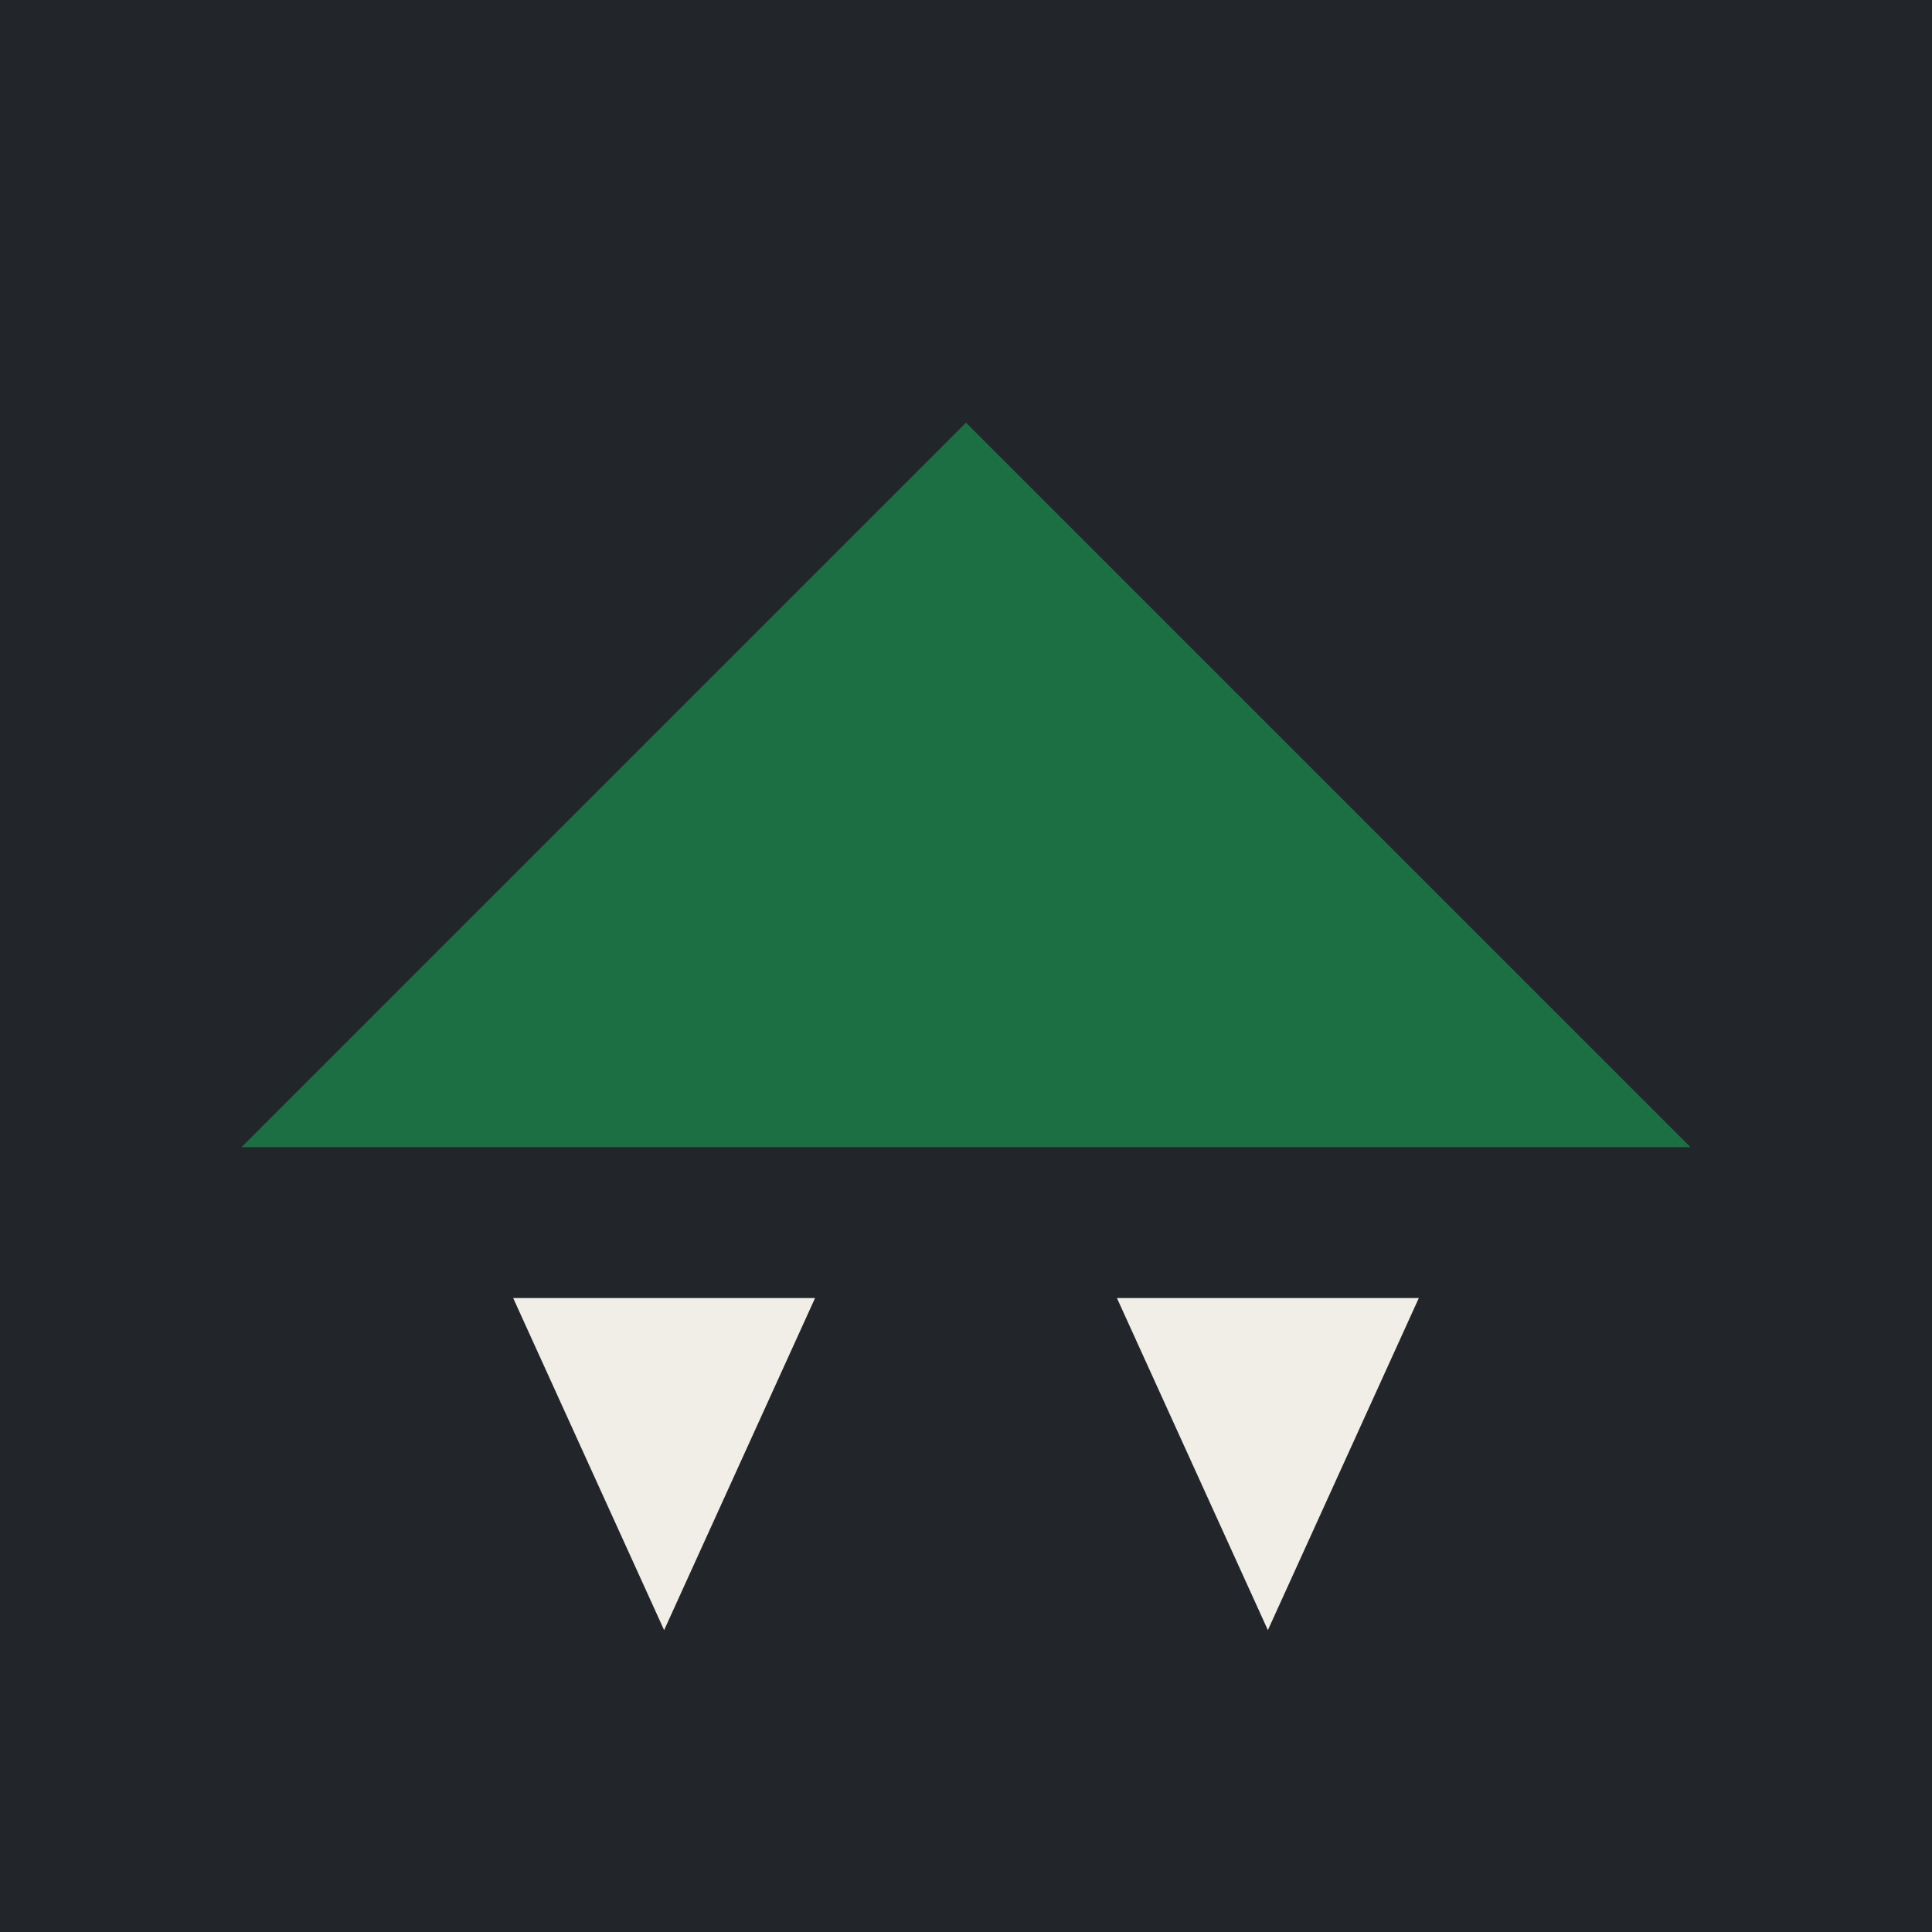
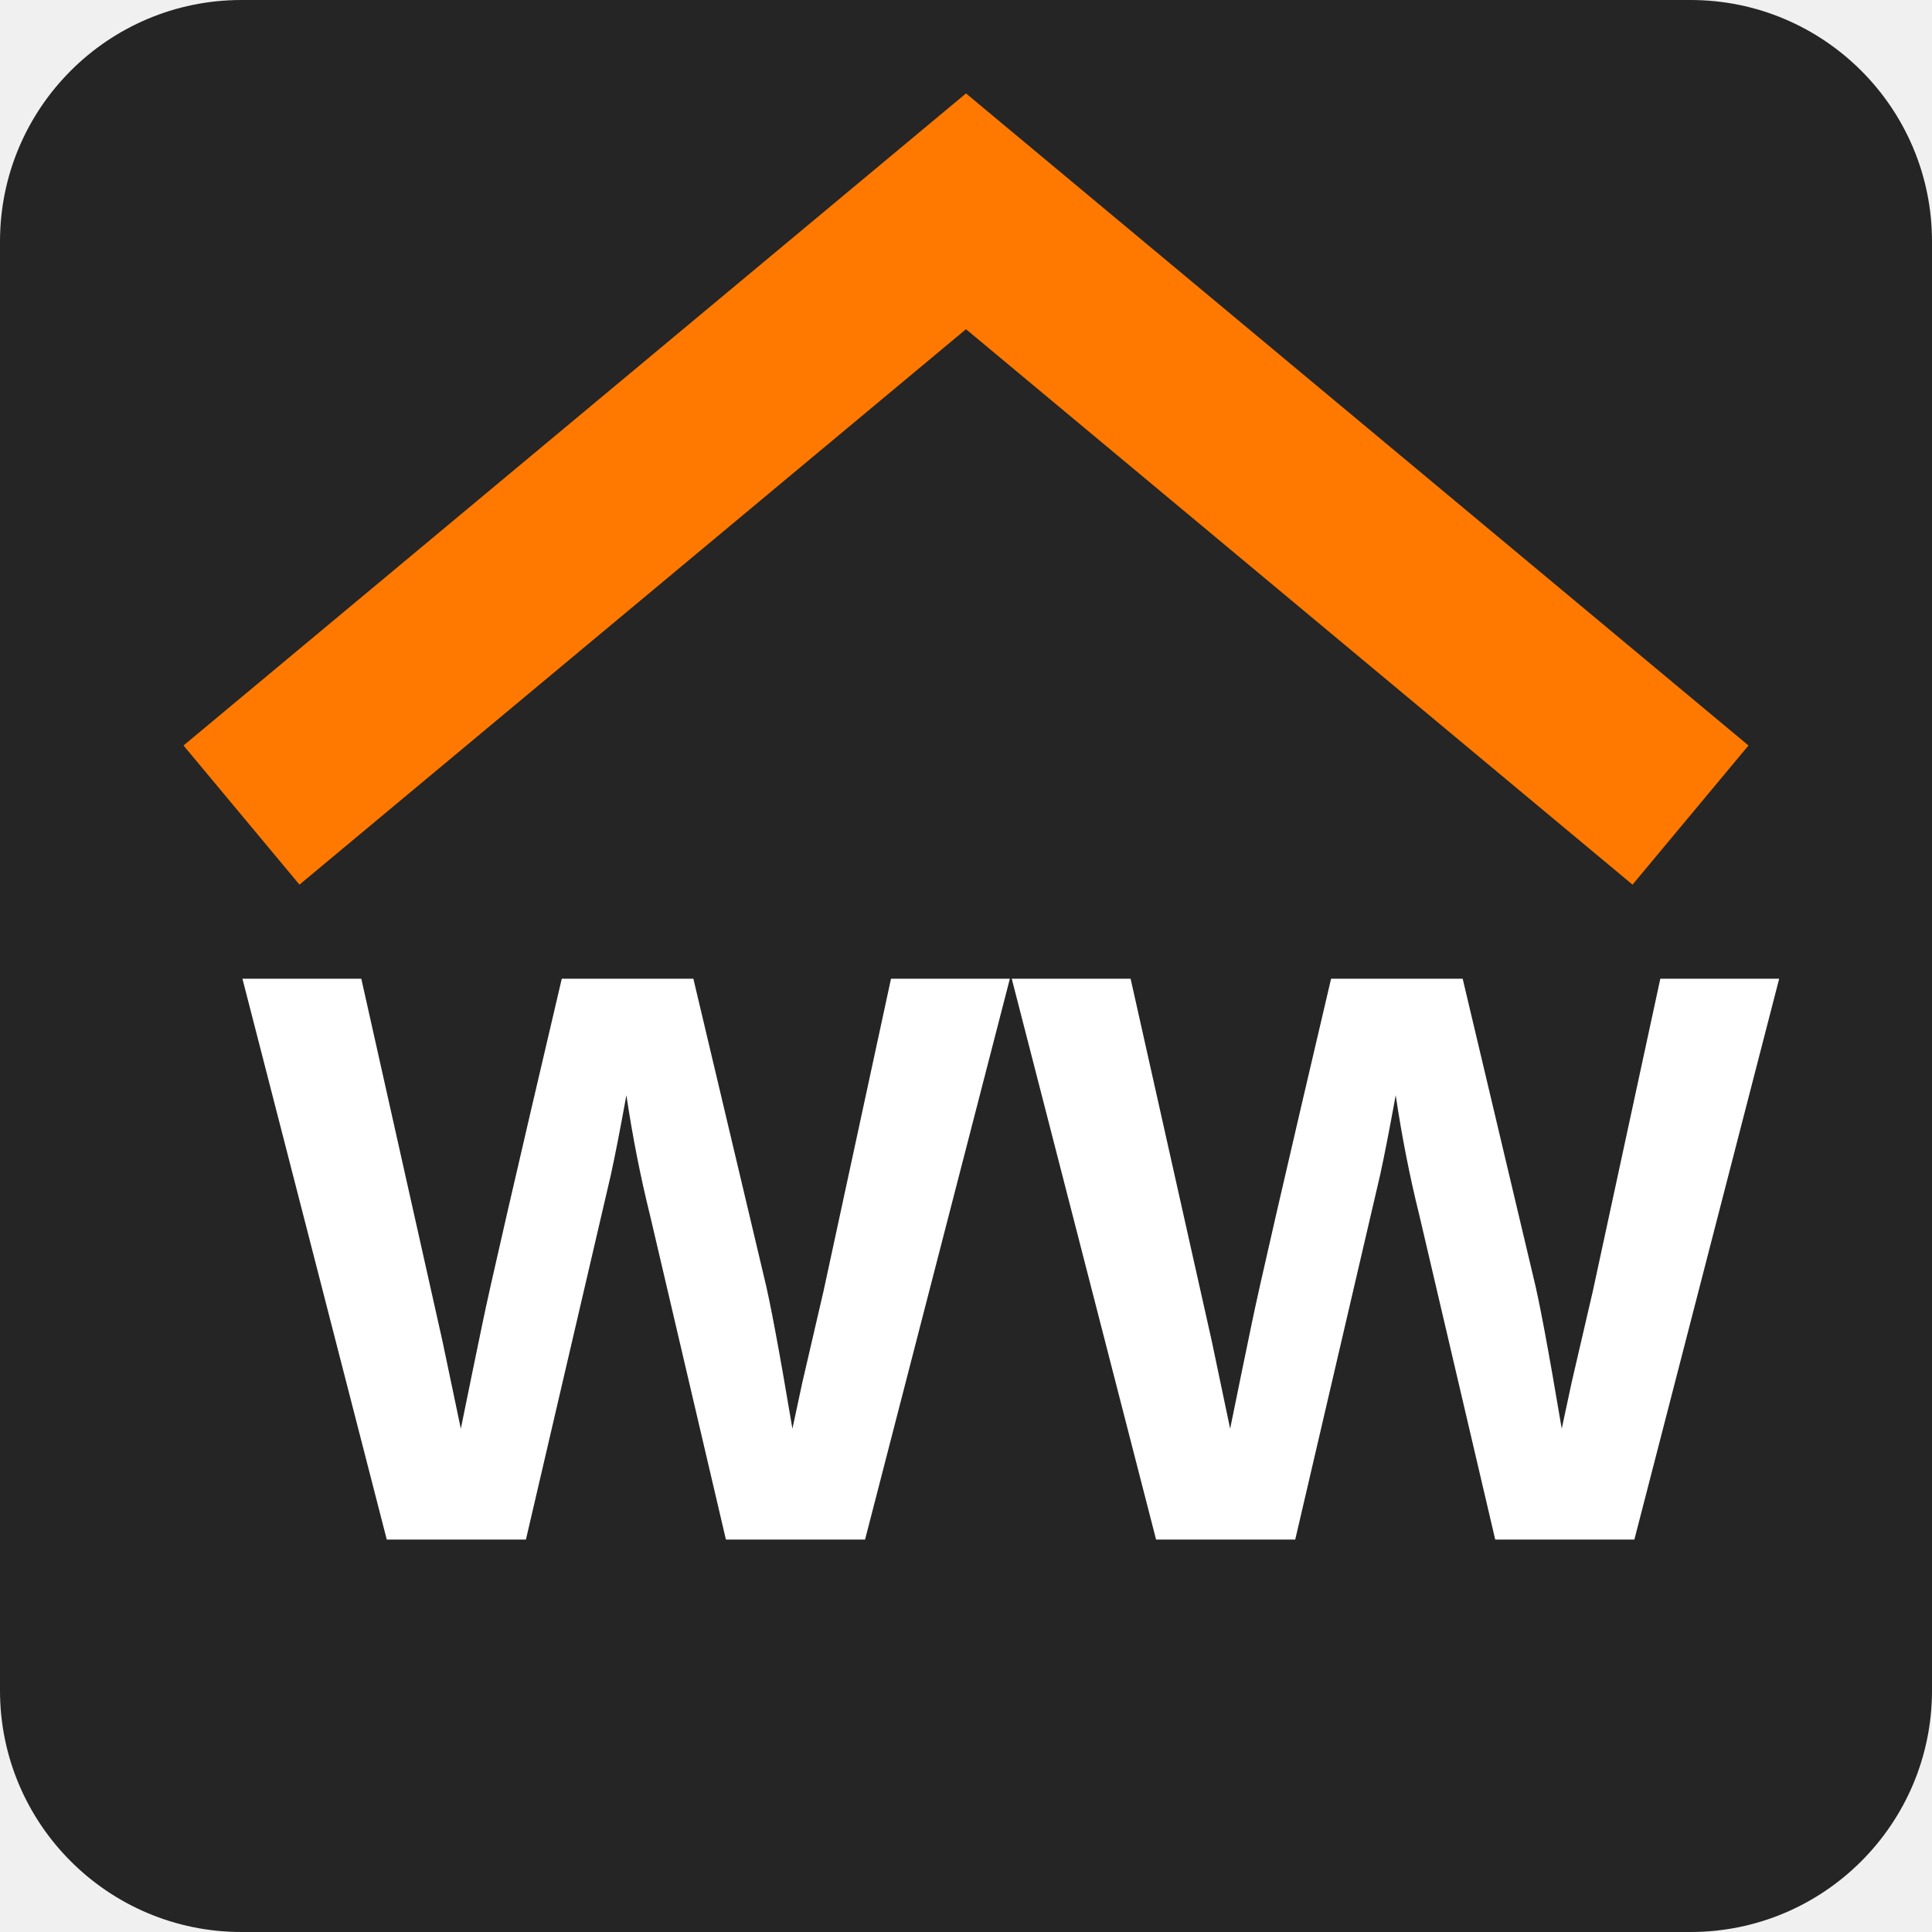
- <svg xmlns="http://www.w3.org/2000/svg" viewBox="0 0 32 32">
-   <rect width="32" height="32" fill="#22262a" />
-   <path d="M4 19 L16 7 L28 19 Z" fill="#1c6f42" />
-   <path d="M8.5 21.5 L11 27 L13.5 21.5 Z M18.5 21.5 L21 27 L23.5 21.5 Z" fill="#f1eee7" />
+ <svg xmlns="http://www.w3.org/2000/svg" viewBox="0 0 64 64">
+   <rect width="64" height="64" rx="8" fill="#252525" />
+   <path d="M8 27 32 7l24 20" fill="none" stroke="#ff7900" stroke-width="6" />
+   <text x="8" y="51" fill="white" font-family="Arial" font-weight="bold" font-size="27">WW</text>
</svg>
